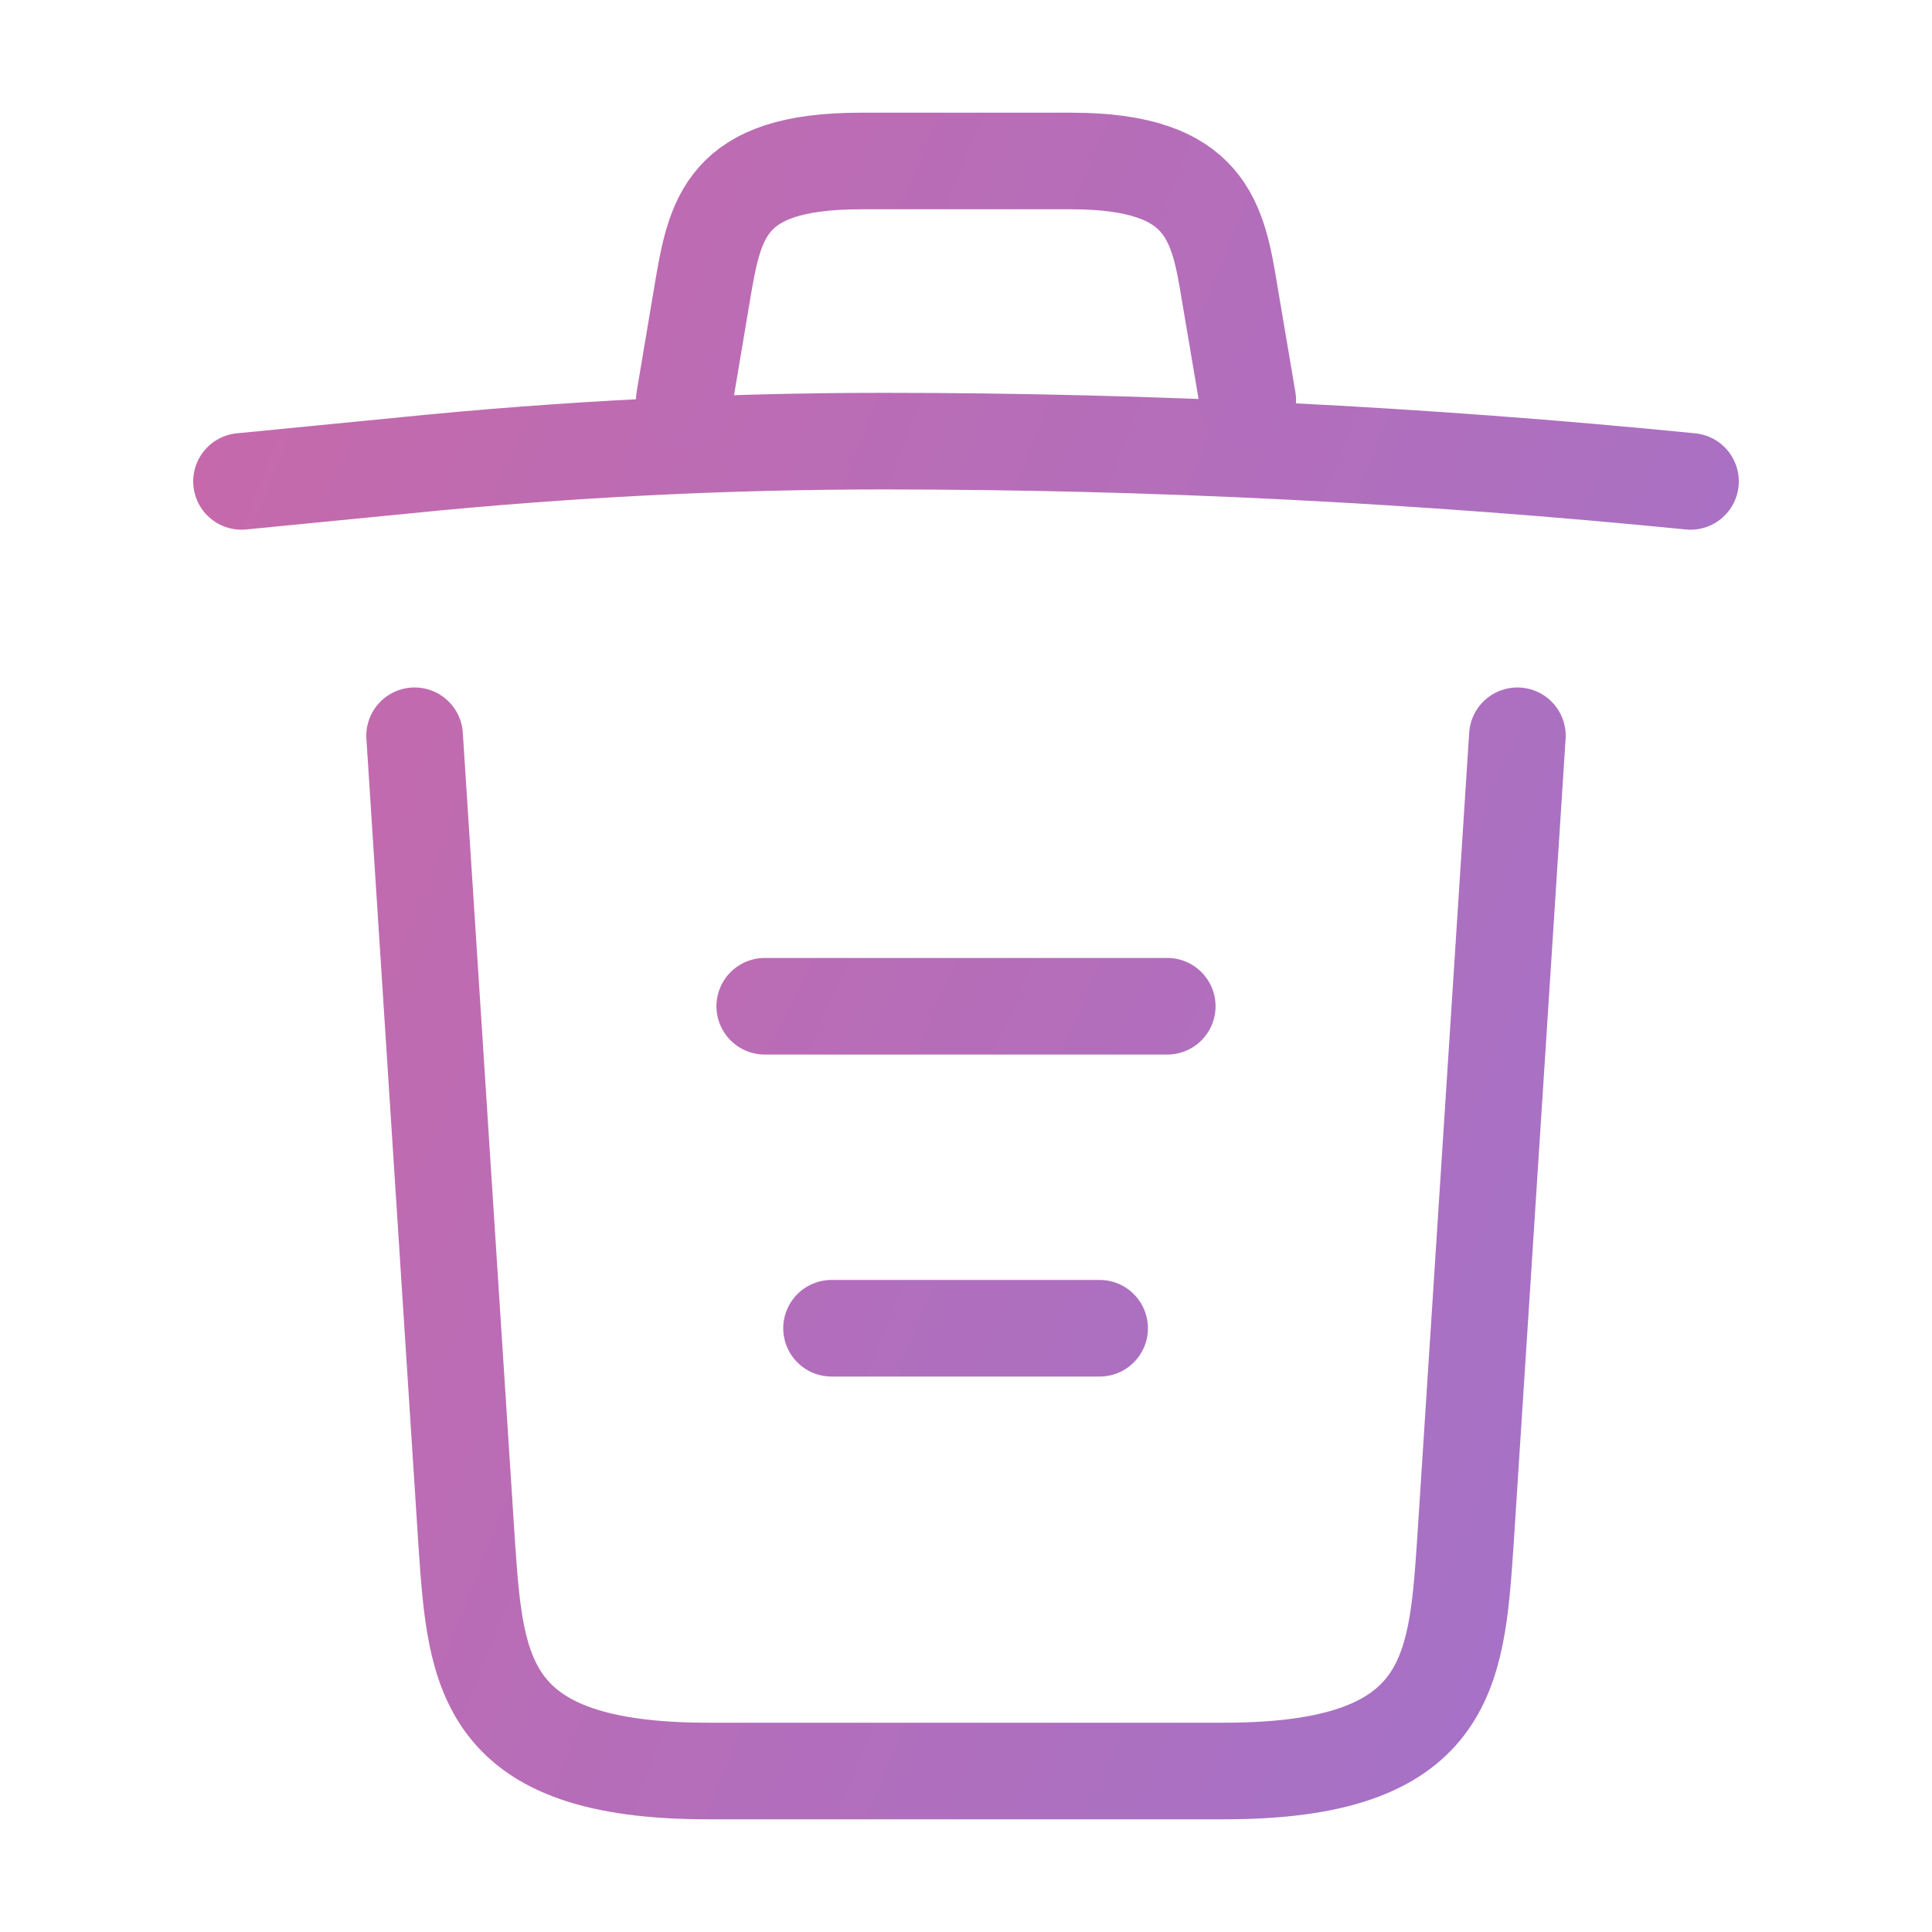
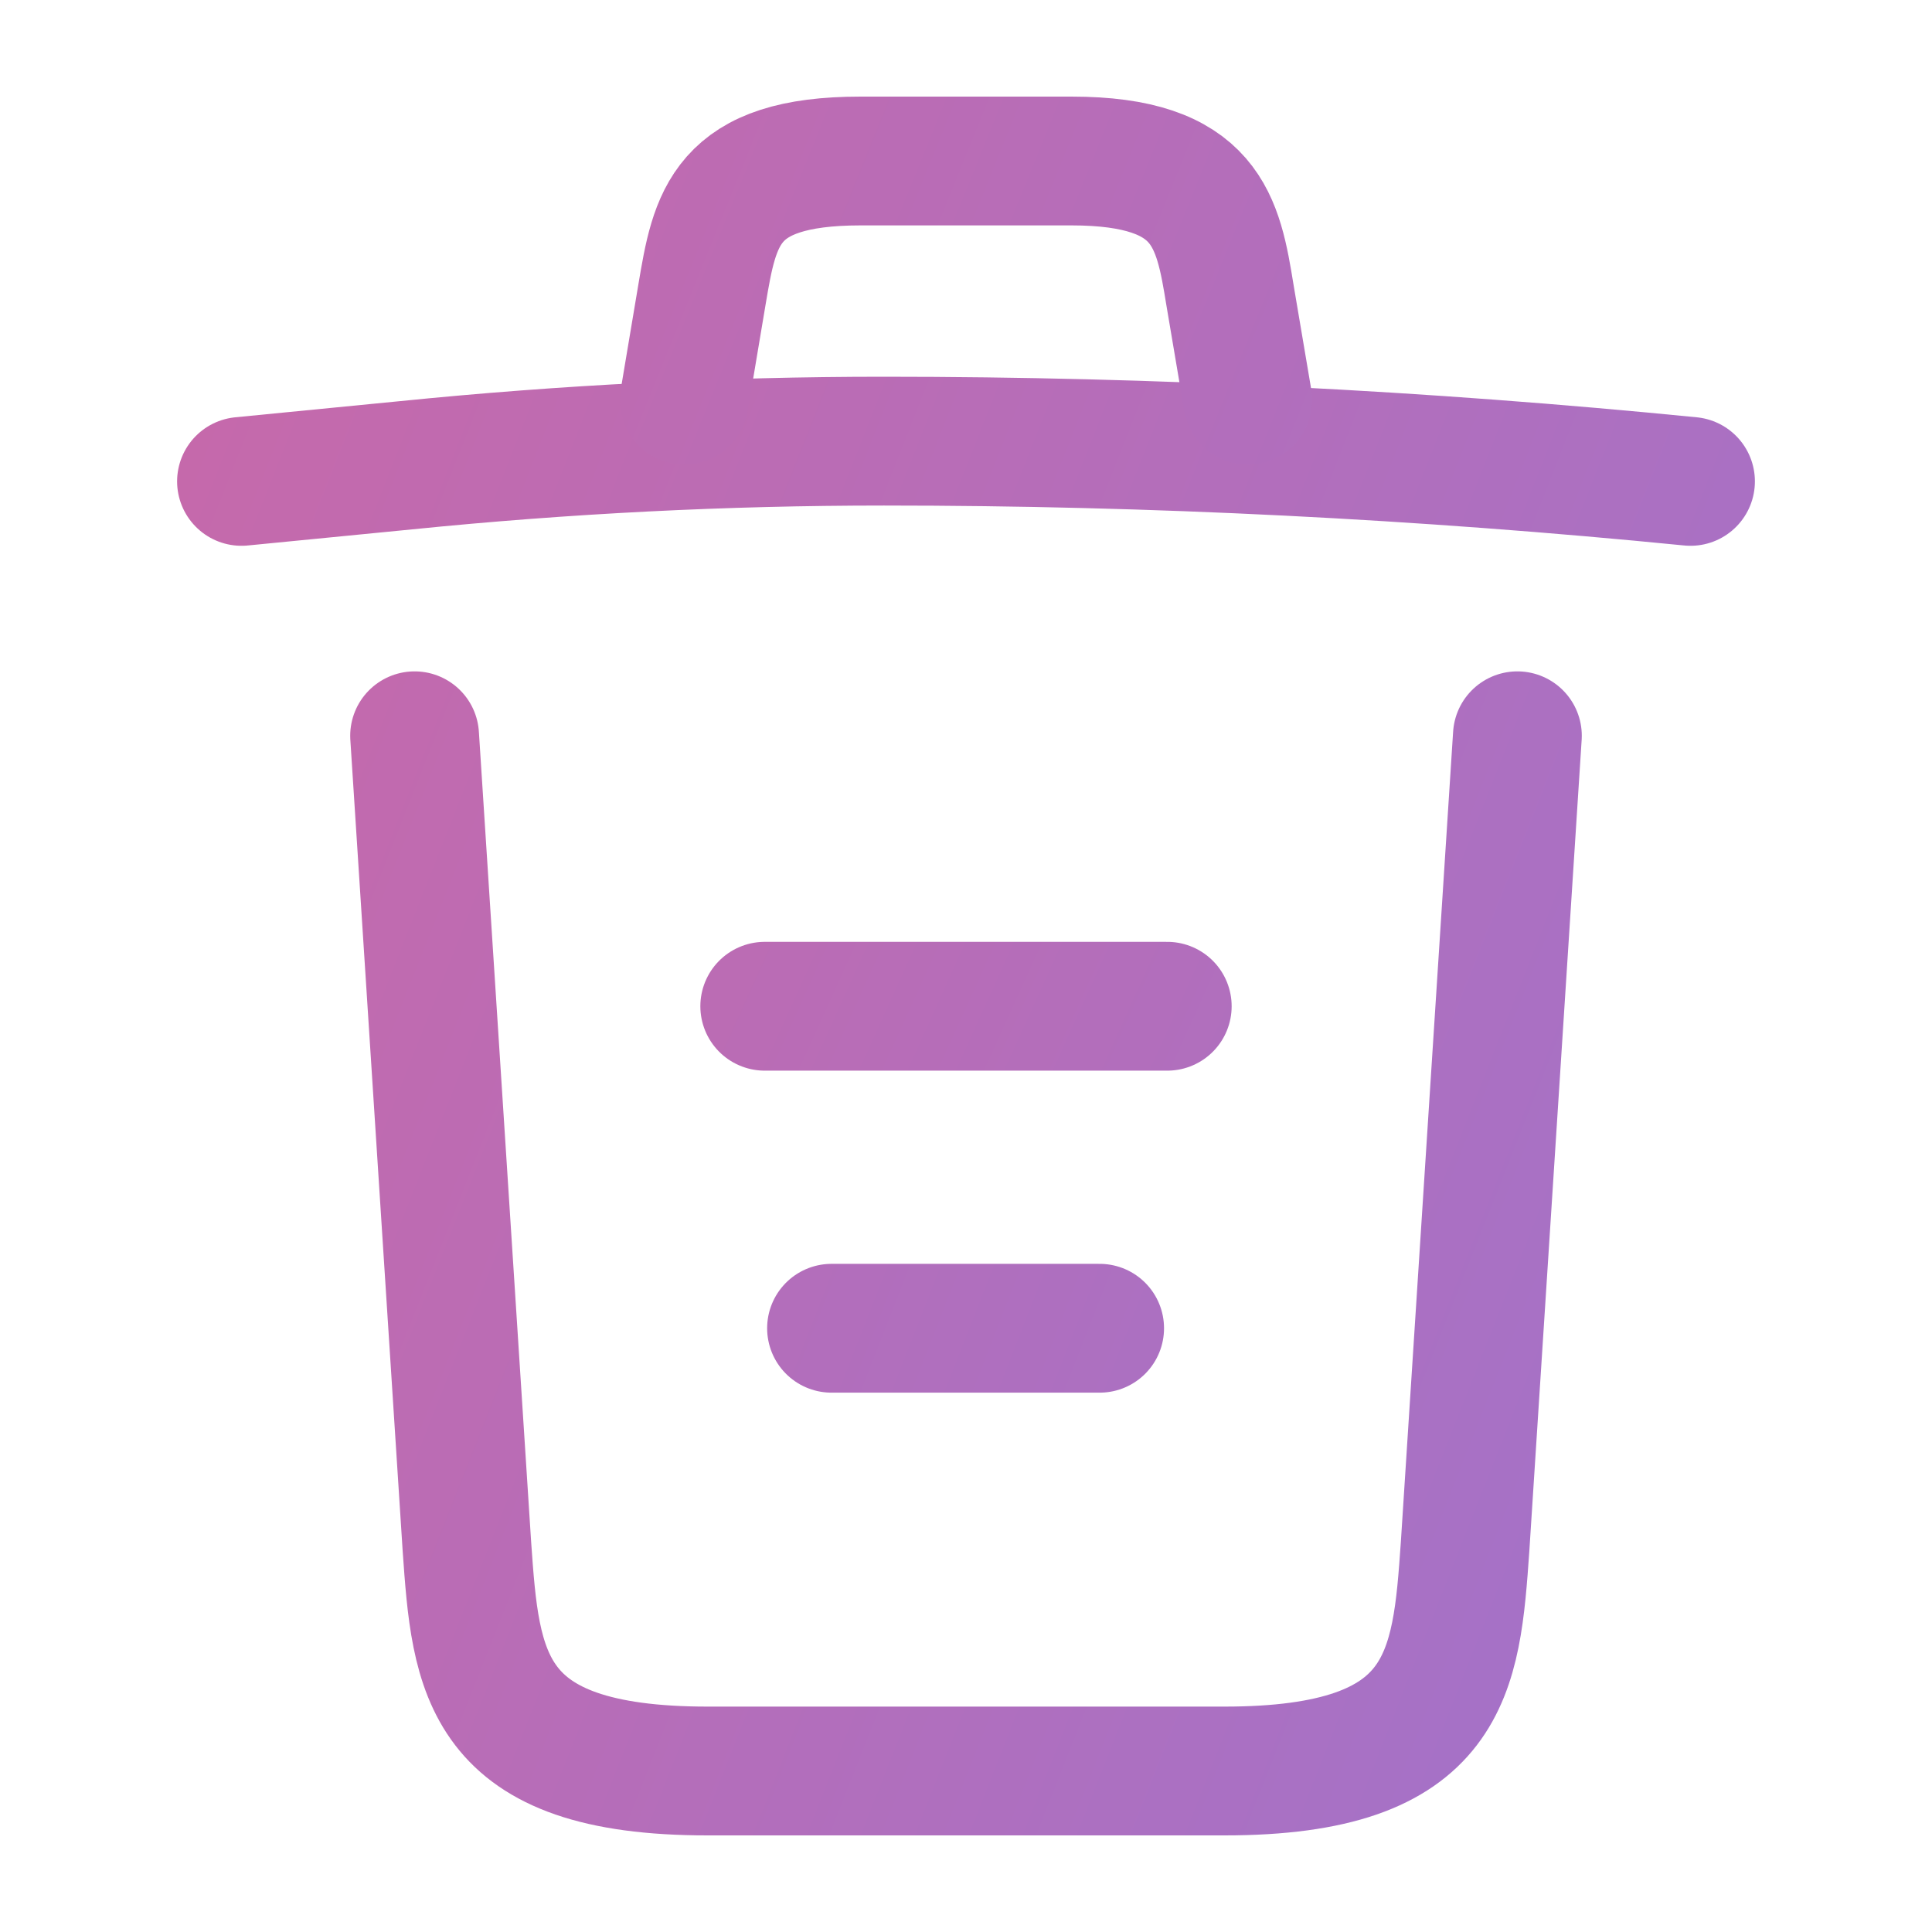
<svg xmlns="http://www.w3.org/2000/svg" width="30" height="30" viewBox="0 0 30 30" fill="none">
-   <path d="M26.25 7.475C22.087 7.062 17.9 6.85 13.725 6.85C11.25 6.85 8.775 6.975 6.3 7.225L3.75 7.475" stroke="url(#paint0_linear_15_42)" stroke-width="1.5" stroke-linecap="round" stroke-linejoin="round" />
-   <path d="M10.625 6.213L10.9 4.575C11.1 3.388 11.25 2.5 13.363 2.5H16.637C18.75 2.5 18.913 3.438 19.1 4.588L19.375 6.213" stroke="url(#paint1_linear_15_42)" stroke-width="1.5" stroke-linecap="round" stroke-linejoin="round" />
-   <path d="M23.562 11.425L22.75 24.012C22.613 25.975 22.5 27.5 19.012 27.5H10.988C7.5 27.5 7.388 25.975 7.25 24.012L6.438 11.425" stroke="url(#paint2_linear_15_42)" stroke-width="1.5" stroke-linecap="round" stroke-linejoin="round" />
-   <path d="M12.912 20.625H17.075" stroke="url(#paint3_linear_15_42)" stroke-width="1.5" stroke-linecap="round" stroke-linejoin="round" />
-   <path d="M11.875 15.625H18.125" stroke="url(#paint4_linear_15_42)" stroke-width="1.5" stroke-linecap="round" stroke-linejoin="round" />
+   <path d="M26.25 7.475C22.087 7.062 17.9 6.85 13.725 6.85C11.25 6.85 8.775 6.975 6.3 7.225L3.75 7.475" stroke="url(#paint0_linear_15_42)" stroke-width="2" stroke-linecap="round" stroke-linejoin="round" />
+   <path d="M10.625 6.213L10.9 4.575C11.1 3.388 11.25 2.5 13.363 2.5H16.637C18.75 2.5 18.913 3.438 19.1 4.588L19.375 6.213" stroke="url(#paint1_linear_15_42)" stroke-width="2" stroke-linecap="round" stroke-linejoin="round" />
+   <path d="M23.562 11.425L22.75 24.012C22.613 25.975 22.5 27.5 19.012 27.5H10.988C7.5 27.5 7.388 25.975 7.25 24.012L6.438 11.425" stroke="url(#paint2_linear_15_42)" stroke-width="2" stroke-linecap="round" stroke-linejoin="round" />
+   <path d="M12.912 20.625H17.075" stroke="url(#paint3_linear_15_42)" stroke-width="2" stroke-linecap="round" stroke-linejoin="round" />
+   <path d="M11.875 15.625H18.125" stroke="url(#paint4_linear_15_42)" stroke-width="2" stroke-linecap="round" stroke-linejoin="round" />
  <defs>
    <linearGradient id="paint0_linear_15_42" x1="70" y1="34" x2="-36.5" y2="-8" gradientUnits="userSpaceOnUse">
      <stop stop-color="#6E80F7" />
      <stop offset="1" stop-color="#F85C7F" />
    </linearGradient>
    <linearGradient id="paint1_linear_15_42" x1="-37" y1="-7.5" x2="68" y2="35" gradientUnits="userSpaceOnUse">
      <stop stop-color="#F85C7F" />
      <stop offset="1" stop-color="#6E80F7" />
    </linearGradient>
    <linearGradient id="paint2_linear_15_42" x1="-33.5" y1="-4.5" x2="66.5" y2="35" gradientUnits="userSpaceOnUse">
      <stop stop-color="#F85C7F" />
      <stop offset="1" stop-color="#6E80F7" />
    </linearGradient>
    <linearGradient id="paint3_linear_15_42" x1="64.5" y1="32" x2="-34" y2="-6.5" gradientUnits="userSpaceOnUse">
      <stop stop-color="#6E80F7" />
      <stop offset="1" stop-color="#F85C7F" />
    </linearGradient>
    <linearGradient id="paint4_linear_15_42" x1="-26" y1="-3.5" x2="60" y2="35.5" gradientUnits="userSpaceOnUse">
      <stop stop-color="#F85C7F" />
      <stop offset="1" stop-color="#6E80F7" />
    </linearGradient>
  </defs>
</svg>
